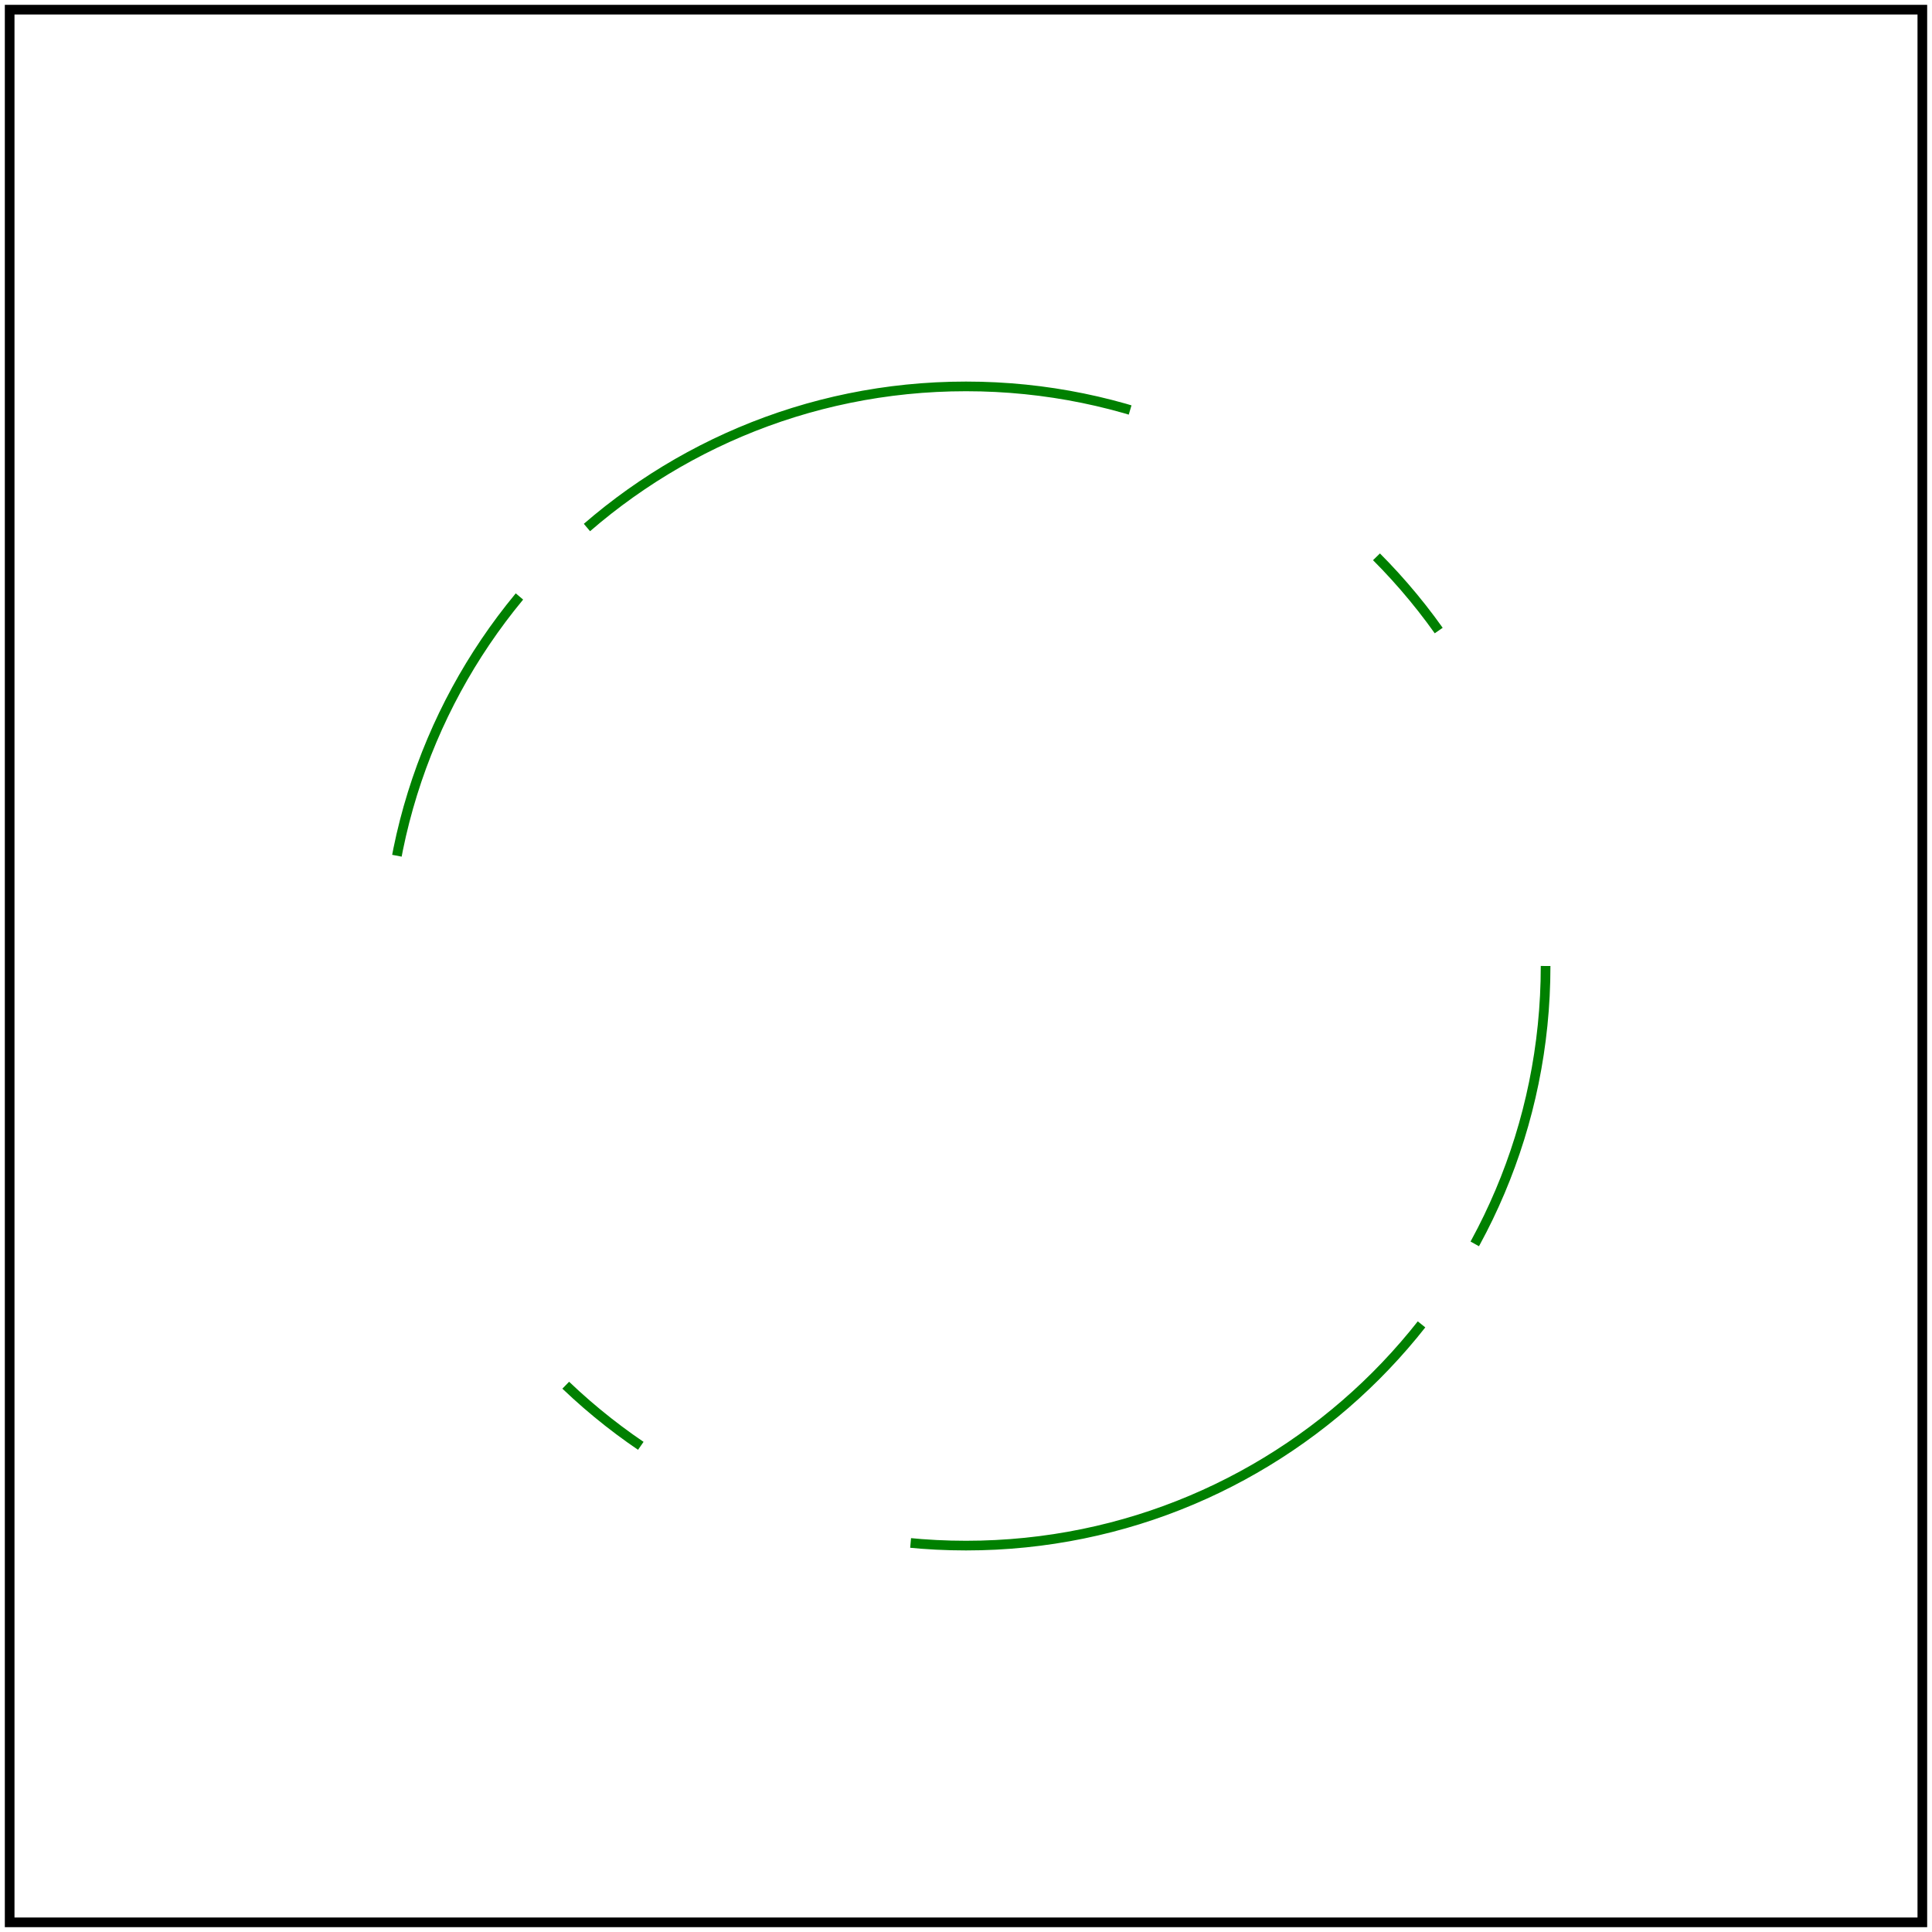
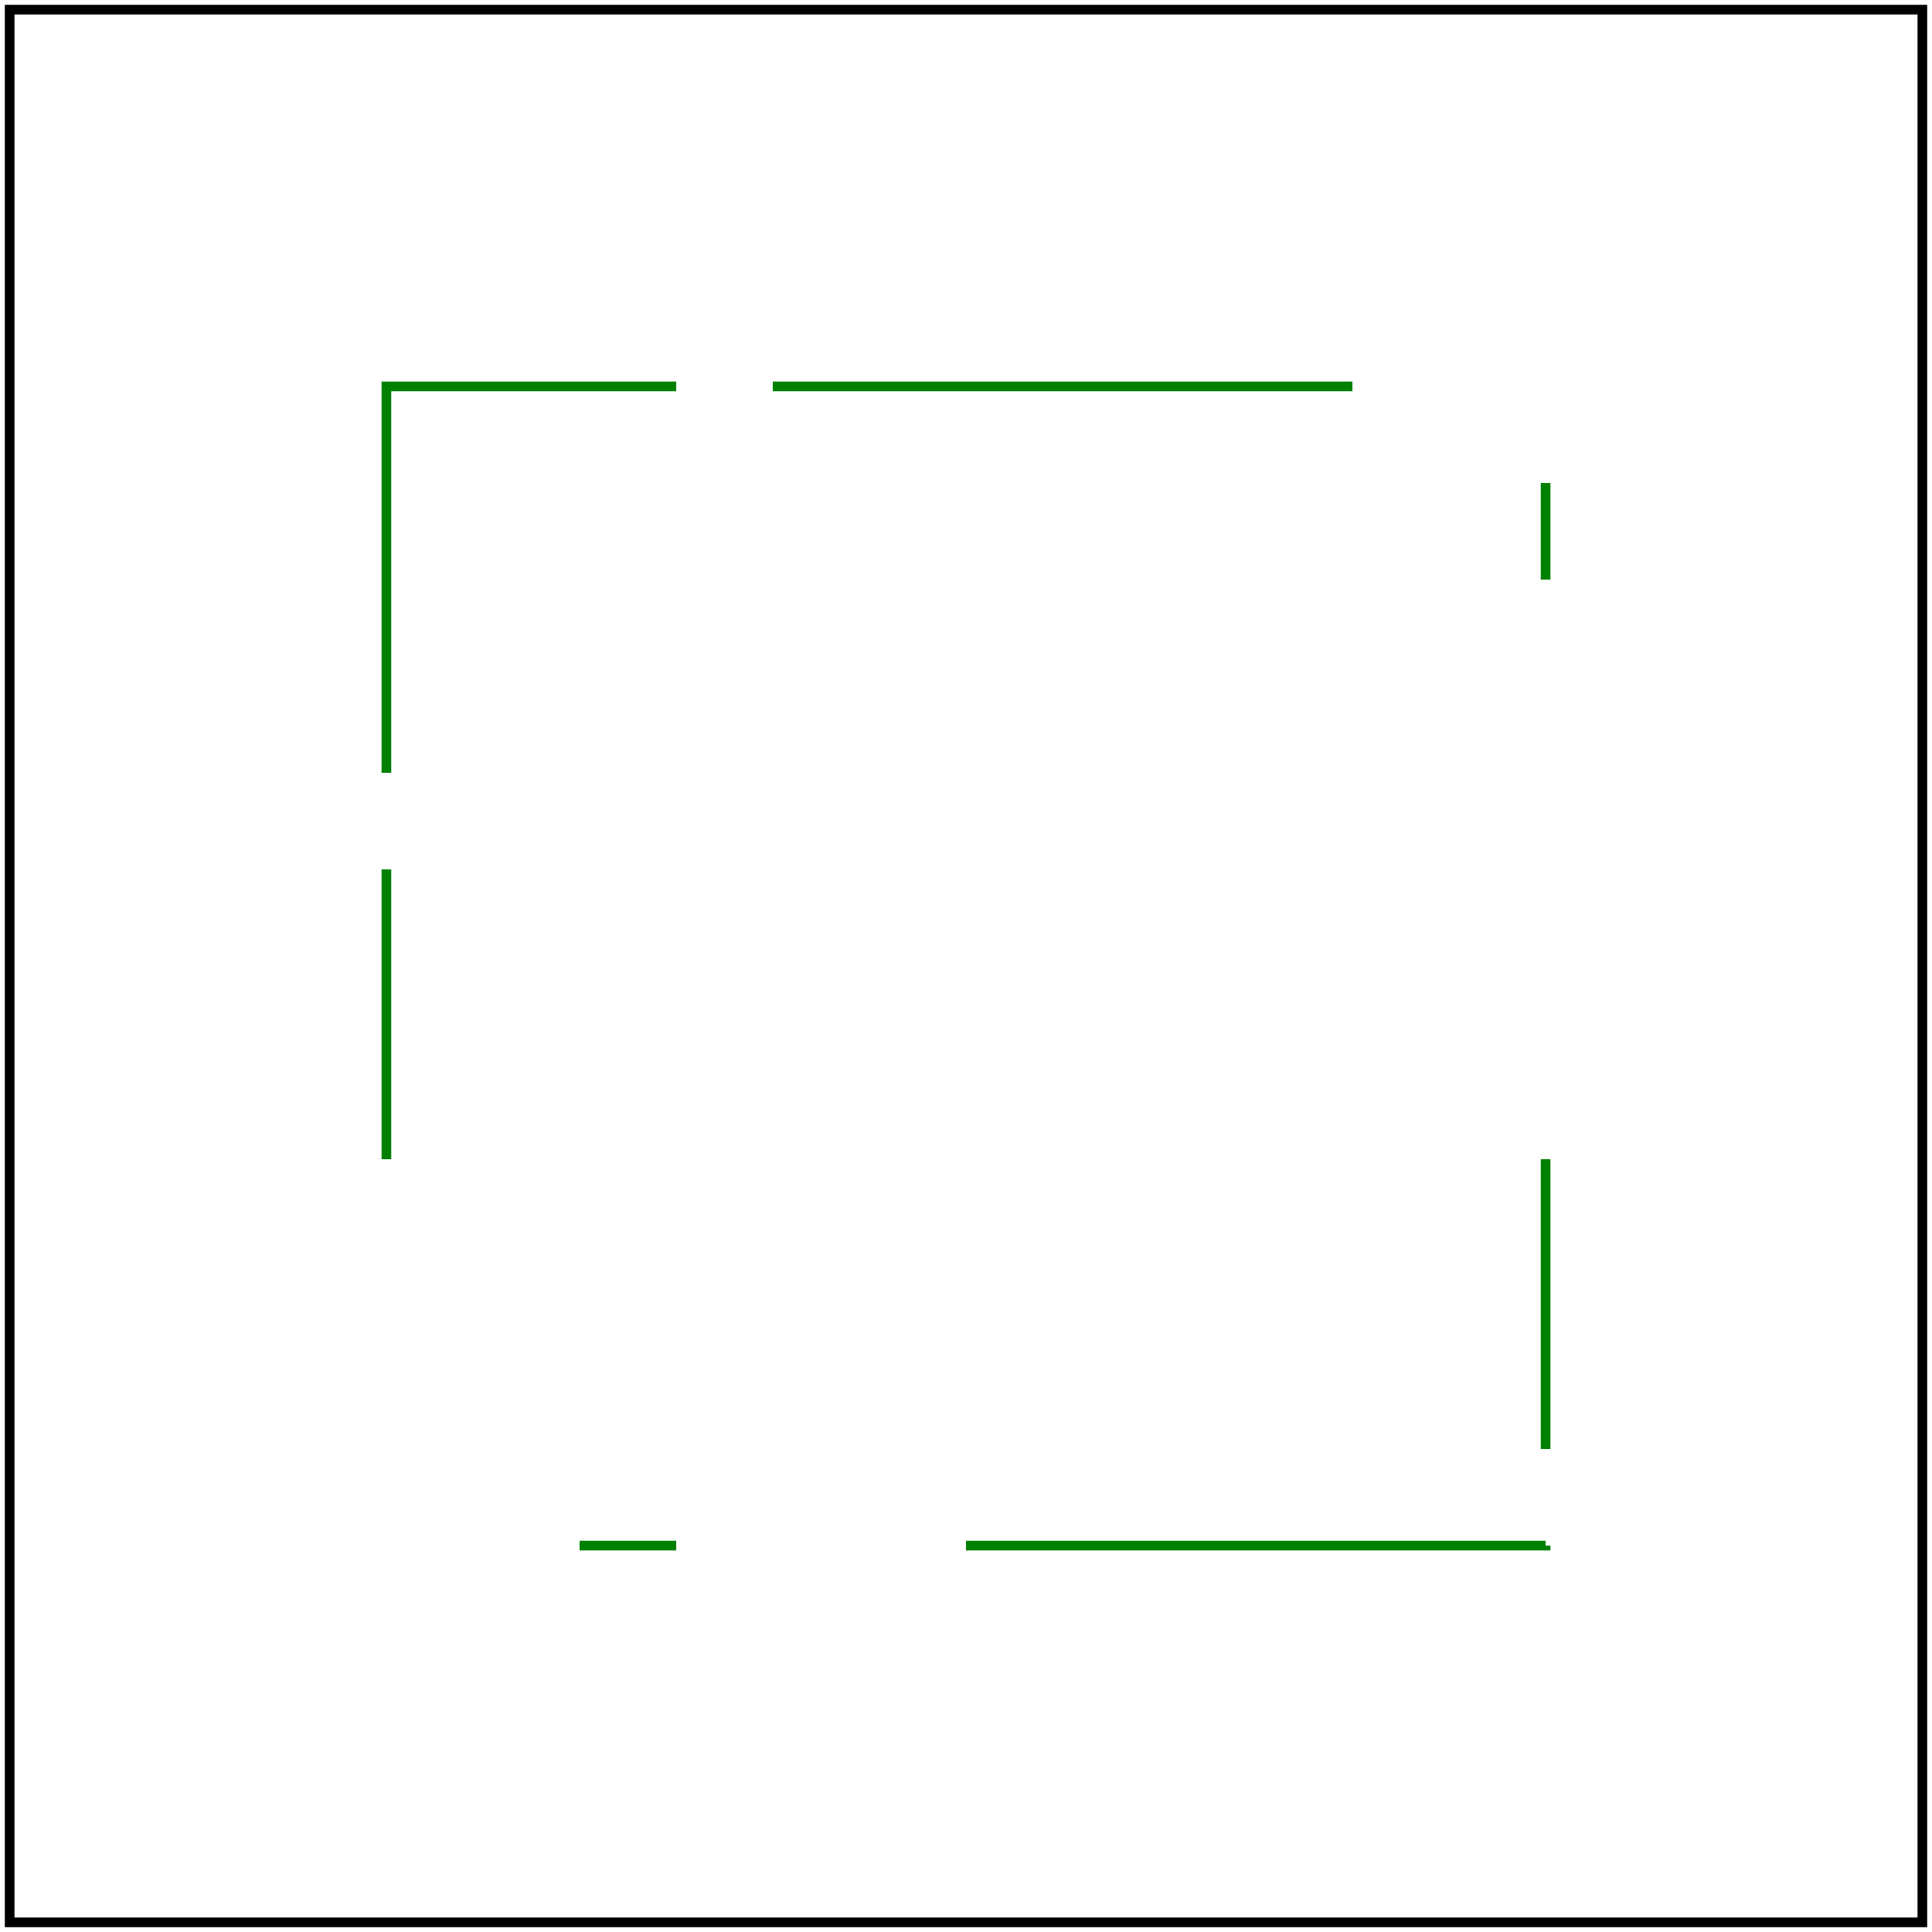
<svg xmlns="http://www.w3.org/2000/svg" id="svg1" viewBox="0 0 200 200">
-   <circle id="circle1" cx="100" cy="100" r="60" fill="none" stroke="green" stroke-dasharray="15%,5%,30%" />
+   <rect id="rect1" x="40" y="40" width="120" height="120" fill="none" stroke="green" stroke-dasharray="15%,5%,30%" />
  <rect id="frame" x="1" y="1" width="198" height="198" fill="none" stroke="black" />
</svg>
